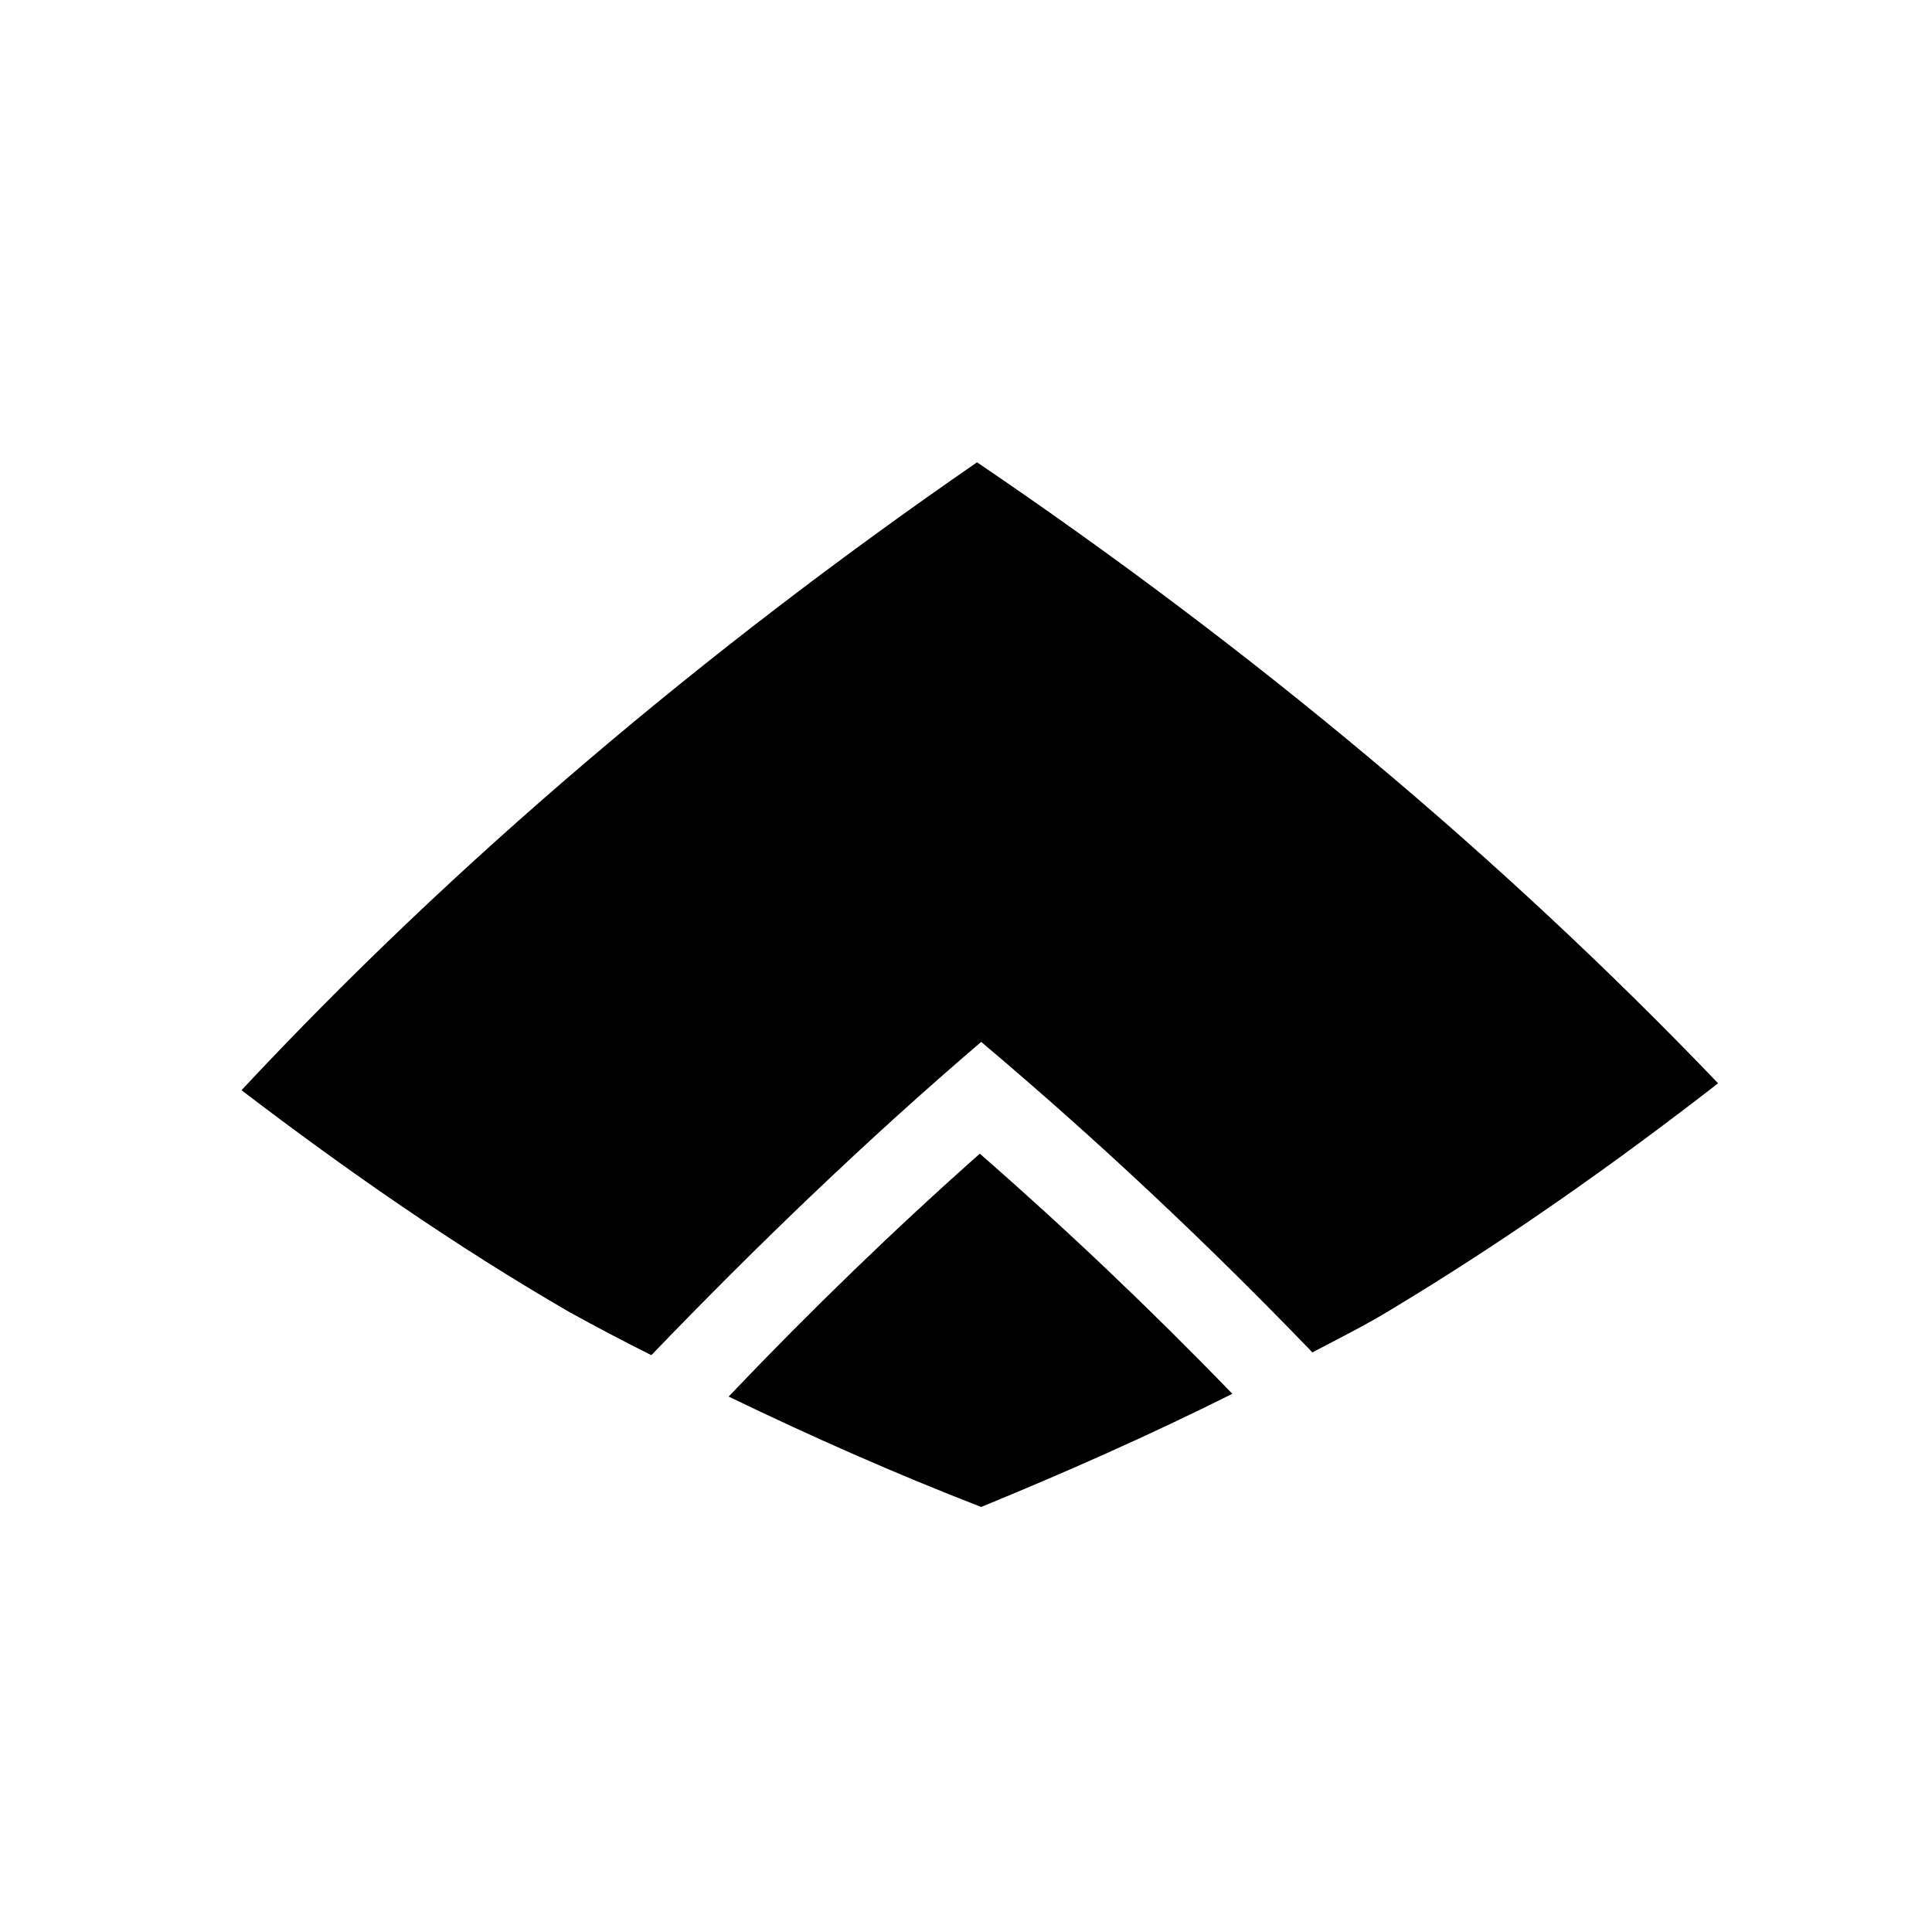
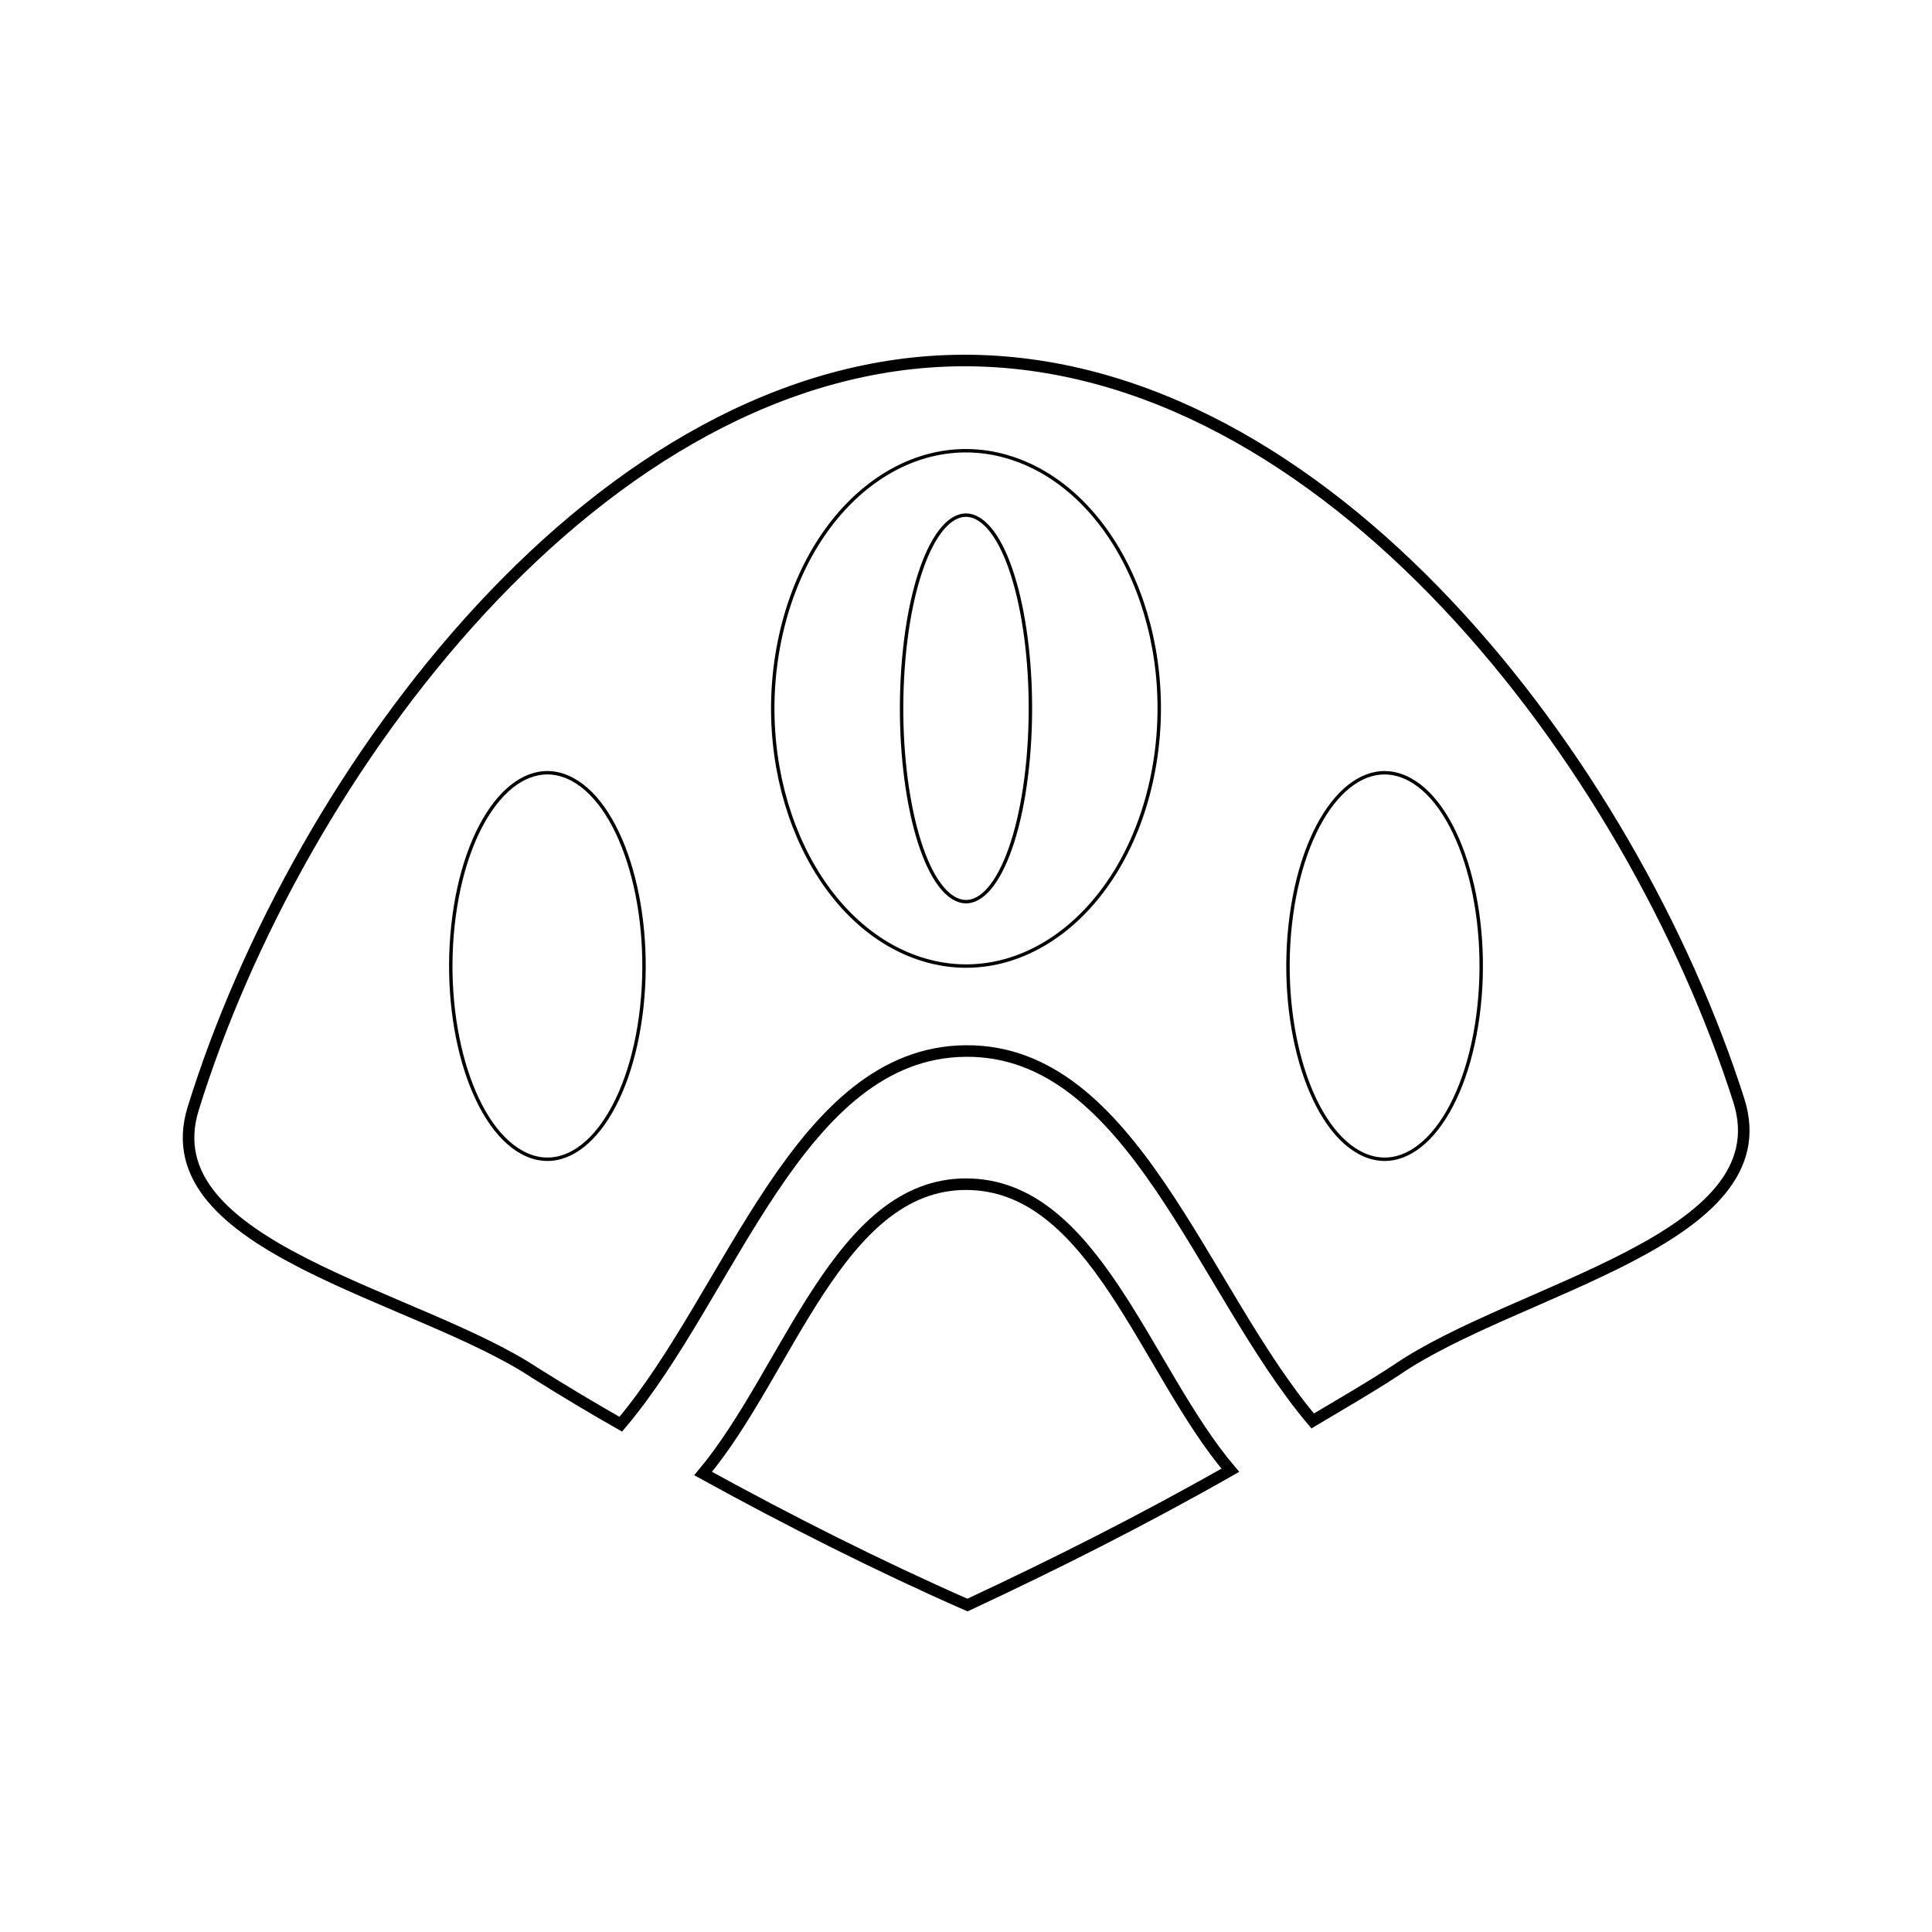
- <svg version="1.2" baseProfile="tiny" x="0px" y="0px" viewBox="0 0 140 140" xml:space="preserve">
-   <g id="_x31_.1_Fill">
- </g>
-   <g id="_x31_.1_Stroke">
- </g>
-   <g id="_x31_.2_Fll">
- </g>
-   <g id="_x31_.2_Stroke">
- </g>
-   <g id="_x31_.3_Fill">
- </g>
-   <g id="_x31_.3_Stroke">
- </g>
-   <g id="_x32_.1_fill">
- </g>
-   <g id="_x32_.1_kontur">
- </g>
-   <g id="_x32_.2_fill">
- </g>
-   <g id="_x32_.2_kontur">
- </g>
-   <g id="_x32_.3_fill">
- </g>
-   <g id="_x32_.3_kontur">
- </g>
-   <g id="_x32_.4_fill">
- </g>
-   <g id="_x32_.4_kontur">
- </g>
-   <g id="_x32_.5_fill">
- </g>
-   <g id="_x32_.5_kontur">
- </g>
-   <g id="_x33_.1_fill">
- </g>
-   <g id="_x33_.1_kontur">
- </g>
-   <g id="_x33_.2_fil">
- </g>
-   <g id="_x33_.2_kontur">
- </g>
-   <g id="_x33_.3_fill">
- </g>
-   <g id="_x33_.3_kontur">
- </g>
-   <g id="_x33_.4_fill">
- </g>
-   <g id="_x33_.4_kontur">
- </g>
-   <g id="_x33_.5_fill">
- </g>
-   <g id="_x33_.5_kontur">
- </g>
-   <g id="_x34_.1_Fill">
- </g>
-   <g id="_x34_.1_Stroke">
- </g>
-   <g id="_x34_.2_Fll">
- </g>
-   <g id="_x34_.2_Stroke">
- </g>
-   <g id="_x34_.3_Fill">
- </g>
-   <g id="_x34_.3_Stroke">
- </g>
-   <g id="_x35_.1_fill">
- </g>
-   <g id="_x35_.1_kontur">
- </g>
-   <g id="_x35_.2_fill">
- </g>
-   <g id="_x35_.2_kontur">
- </g>
-   <g id="_x35_.3_fill">
- </g>
-   <g id="_x35_.3_kontur">
- </g>
-   <g id="_x35_.4_fill">
- </g>
-   <g id="_x35_.4_kontur">
- </g>
-   <g id="_x35_.5_fill">
- </g>
-   <g id="_x35_.5_kontur">
- </g>
-   <g id="_x35_.6_fill">
- </g>
-   <g id="_x35_.6_kontur">
- </g>
-   <g id="_x35_.7_fill">
- </g>
-   <g id="_x35_.7_kontur">
- </g>
-   <g id="_x35_.8_fill">
- </g>
-   <g id="_x35_.8_kontur">
- </g>
-   <g id="_x36_.1_fill">
- </g>
-   <g id="_x36_.1_kontur">
- </g>
-   <g id="_x36_.2_fill">
- </g>
-   <g id="_x36_.2_kontur">
- </g>
-   <g id="_x36_.3_Fill">
- </g>
-   <g id="_x36_.3_kontur">
- </g>
-   <g id="_x36_.4_fill">
- </g>
-   <g id="_x36_.4_kontur">
- </g>
-   <g id="_x36_.5_fill">
- </g>
-   <g id="_x36_.5_kontur">
- </g>
-   <g id="_x37_.1_fill">
- </g>
-   <g id="_x37_.1_kontur">
- </g>
-   <g id="_x37_.2_fill">
- </g>
-   <g id="_x37_.2_kontur">
- </g>
-   <g id="_x38_.1_fill">
- </g>
-   <g id="_x38_.1_kontur">
- </g>
-   <g id="_x38_.2_fill">
- </g>
-   <g id="_x38_.2_kontur">
- </g>
-   <g id="_x38_.3_fill">
- </g>
-   <g id="_x38_.3_kontur">
- </g>
-   <g id="_x38_.4_fill">
- </g>
-   <g id="_x38_.4_kontur">
- </g>
-   <g id="_x38_.5_fill">
- </g>
-   <g id="_x38_.5_kontur">
- </g>
-   <g id="_x39_.1_fill">
- </g>
-   <g id="_x39_.1_kontur">
- </g>
-   <g id="_x39_.2_fill">
- </g>
-   <g id="_x39_.2_kontur">
- </g>
-   <g id="_x39_.3_fill">
- </g>
-   <g id="_x39_.3_kontur">
- </g>
-   <g id="_x39_.4_fill">
- </g>
-   <g id="_x39_.4_kontur">
- </g>
-   <g id="_x39_.5_fill">
- </g>
-   <g id="_x39_.5_kontur">
- </g>
-   <g id="_x31_0.1_fill">
- </g>
-   <g id="_x31_0.1_kontur">
- </g>
-   <g id="_x31_0.2_fill">
-     <g>
-       <path fill="current" d="M70.8,33.5c19.9,13.5,38,28.6,53.7,45c-7.6,5.9-15.4,11.4-23.7,16.4C99,96,97,97,95.1,98    c-7.7-8-15.7-15.5-24-22.5c-8.3,7.1-16.2,14.7-23.9,22.7c-2-1-3.9-2-5.9-3.1C33,90.3,25.1,84.8,17.5,79    C33,62.4,51.1,47.1,70.8,33.5z" />
-       <path fill="current" d="M71,83.6c6.3,5.5,12.4,11.3,18.3,17.4c-6,3-12.1,5.7-18.2,8.2c-6.2-2.4-12.3-5.1-18.3-8    C58.7,95,64.8,89.1,71,83.6z" />
-     </g>
-   </g>
-   <g id="_x31_0.2_kontur">
-     <g>
-       <path fill="none" stroke="current" stroke-width="0.75" stroke-miterlimit="10" d="M70.8,33.2c19.9,13.5,38,28.6,53.7,45    c-7.6,5.9-15.4,11.4-23.7,16.4c-1.9,1.1-3.9,2.1-5.8,3.1c-7.7-8-15.7-15.5-24-22.5c-8.3,7.1-16.2,14.7-23.9,22.7    c-2-1-3.9-2-5.9-3.1C33,90,25.1,84.5,17.5,78.7C33,62.1,51.1,46.8,70.8,33.2z" />
-       <path fill="none" stroke="current" stroke-width="0.75" stroke-miterlimit="10" d="M71,83.3c6.3,5.5,12.4,11.3,18.3,17.4    c-6,3-12.1,5.7-18.2,8.2c-6.2-2.4-12.3-5.1-18.3-8C58.7,94.7,64.8,88.8,71,83.3z" />
-     </g>
-   </g>
-   <g id="_x31_0.3_fill">
- </g>
-   <g id="_x31_0.3_kontur">
- </g>
-   <g id="_x31_0.4_fill">
- </g>
-   <g id="_x31_0.4_kontur">
- </g>
-   <g id="_x31_1.1_fill">
- </g>
-   <g id="_x31_1.1_kontur">
- </g>
-   <g id="_x31_1.2_fill">
- </g>
-   <g id="_x31_1.2_kontur">
- </g>
-   <g id="_x31_1.3_fill">
- </g>
-   <g id="_x31_1.3_kontur">
- </g>
-   <g id="_x31_1.4_fill">
- </g>
-   <g id="_x31_1.4_kontur">
- </g>
-   <g id="_x31_1.5_fill">
- </g>
-   <g id="_x31_1.5_kontur">
- </g>
-   <g id="_x31_2.1_fill">
- </g>
-   <g id="_x31_2.1_kontur">
- </g>
-   <g id="_x31_2.2_fill">
- </g>
-   <g id="_x31_2.2_kontur">
- </g>
-   <g id="_x31_2.3_fill">
- </g>
-   <g id="_x31_2.3_kontur">
- </g>
-   <g id="_x31_2.4_fill">
- </g>
-   <g id="_x31_2.4_kontur">
- </g>
-   <g id="_x31_3.1_fill">
- </g>
-   <g id="_x31_3.1_kontur">
- </g>
-   <g id="_x31_3.2_fill">
- </g>
-   <g id="_x31_3.2_kontur">
- </g>
-   <g id="_x31_3.3_fill">
- </g>
-   <g id="_x31_3.3_kontur">
- </g>
-   <g id="_x31_3.4_fill">
- </g>
-   <g id="_x31_3.4_kontur">
- </g>
-   <g id="_x31_3.5_fill">
- </g>
-   <g id="_x31_3.5_kontur">
- </g>
-   <g id="_x31_4.1_fill">
- </g>
-   <g id="_x31_4.1_kontur">
- </g>
-   <g id="_x31_4.2_fil">
- </g>
-   <g id="_x31_4.2_kontur">
- </g>
-   <g id="_x31_4.3_fill">
- </g>
-   <g id="_x31_4.3_kontur">
- </g>
-   <g id="_x31_4.4_fill">
- </g>
-   <g id="_x31_4.4_kontur">
- </g>
-   <g id="_x31_4.5_fill">
- </g>
-   <g id="_x31_4.5_kontur">
- </g>
-   <g id="_x31_4.6_fill">
- </g>
-   <g id="_x31_4.6_kontur">
- </g>
-   <g id="_x31_4.7_fill">
- </g>
-   <g id="_x31_4.7_kontur">
- </g>
-   <g id="_x31_4.8_fill">
- </g>
-   <g id="_x31_4.8_kontur">
- </g>
-   <g id="_x31_5.1_fill">
- </g>
-   <g id="_x31_5.1_kontur">
- </g>
-   <g id="_x31_5.2_kontur">
- </g>
-   <g id="_x31_5.3_fill">
- </g>
-   <g id="_x31_5.3_kontur">
- </g>
-   <g id="_x31_6.1_Fill">
- </g>
-   <g id="_x31_6.1_Stroke">
- </g>
-   <g id="_x31_6.2_Fll">
- </g>
-   <g id="_x31_6.2_Stroke">
-     <g id="_x31_.2_Fll_copy">
- 	</g>
-   </g>
-   <g id="_x31_6.3_Fill">
- </g>
-   <g id="_x31_6.3_Stroke">
-     <g id="_x31_.3_Fill_copy">
- 	</g>
-   </g>
-   <g id="_x31_7.1_Fill">
- </g>
-   <g id="_x31_78.1_Stroke">
- </g>
-   <g id="_x31_7.2_Fll">
- </g>
-   <g id="_x31_7.2_Stroke">
-     <g id="_x31_7.2_Fll_copy">
- 	</g>
-   </g>
-   <g id="_x31_7.3_Fill">
- </g>
-   <g id="_x31_7.3_Stroke">
-     <g id="_x31_7.3_Fill_copy">
- 	</g>
-   </g>
-   <g id="_x31_9.1_fill">
- </g>
-   <g id="_x31_9.1_kontur">
- </g>
-   <g id="_x31_9.2_fill">
- </g>
-   <g id="_x31_9.2_kontur">
- </g>
-   <g id="_x31_9.3_fill">
- </g>
-   <g id="_x31_9.3_kontur">
- </g>
-   <g id="_x31_9.4_fill">
- </g>
-   <g id="_x31_9.4_kontur">
- </g>
-   <g id="_x32_0.1_fill">
- </g>
-   <g id="_x32_0.1_kontur">
- </g>
-   <g id="_x32_0.2_fill">
- </g>
-   <g id="_x32_0.2_kontur">
- </g>
-   <g id="_x32_0.3_fill">
- </g>
-   <g id="_x32_0.3_kontur">
- </g>
-   <g id="_x32_0.4_fill">
- </g>
-   <g id="_x32_0.4_kontur">
- </g>
-   <g id="_x31_8.1_Fill">
- </g>
-   <g id="_x31_8.1_Stroke">
- </g>
-   <g id="_x31_8.2_Fll">
- </g>
-   <g id="_x31_8.2_Stroke">
-     <g id="_x31_.2_Fll_copy_1_">
- 	</g>
-   </g>
-   <g id="_x31_8.3_Fill">
- </g>
-   <g id="_x31_8.3_Stroke">
-     <g id="_x31_.3_Fill_copy_1_">
- 	</g>
-   </g>
-   <g id="_x32_2.1_Fill">
- </g>
-   <g id="_x32_2.1_Stroke">
-     <g id="_x31_8.1_Fill_copy">
- 	</g>
-   </g>
-   <g id="_x32_2.2_Fll">
- </g>
-   <g id="_x32_2.2_Stroke">
- </g>
-   <g id="_x32_2.3_Fill">
- </g>
-   <g id="_x32_2.3_Stroke">
- </g>
-   <g id="_x32_2.4_Fill_copy">
- </g>
-   <g id="_x32_2.4_Stroke_copy">
- </g>
-   <g id="_x32_3.1_fill">
- </g>
-   <g id="_x32_3.1_kontur">
- </g>
-   <g id="_x32_3.2_fill">
- </g>
-   <g id="_x32_3.2_kontur">
- </g>
-   <g id="_x32_3.3_fill">
- </g>
-   <g id="_x32_3.3_kontur">
- </g>
-   <g id="_x32_3.4_fill">
- </g>
-   <g id="_x32_3.4_kontur">
- </g>
-   <g id="_x32_3.2_Fll_copy_2">
- </g>
-   <g id="_x32_3.2_Stroke_copy">
-     <g id="_x31_7.2_Fll_copy_3">
- 	</g>
+ <svg xmlns="http://www.w3.org/2000/svg" width="150mm" height="150mm" viewBox="0 0 150 150" version="1.1" id="svg5">
+   <defs id="defs2">
+ 
+ 
+ 
+ 
+ 
+ 
+ 
+ 
+ 
+ 
+ 
+ 
+ 
+ 
+ 
+ 
+ 
+ 
+ 
+ 
+ 
+ 
+ 
+ 
+ 
+ 
+ 
+ 
+ 
+ 
+ 
+ 
+ 
+ 
+ 
+ 
+ 
+ 
+ 
+ 
+ 
+ 
+ 
+ 	
+ 
+ 
+ 	
+ 
+ 
+ 	
+ 
+ 
+ 	
+ 
+ 
+ 
+ 
+ 
+ 
+ 
+ 
+ 
+ 
+ 
+ 
+ 
+ 
+ 
+ 
+ 
+ 
+ 
+ 
+ 	
+ 
+ 	
+ 
+ 
+ 
+ 
+ 	
+ 
+ 
+ 
+ 
+ 	
+ 
+ 
+ 
+ 
+ 
+ 
+ 
+ 
+ 
+ 
+ 
+ 
+ 
+ 
+ 
+ 
+ 
+ 
+ 
+ 
+ 
+ 
+ 
+ 
+ 
+ 
+ 
+ 
+ 
+ 
+ 
+ 
+ 
+ 
+ 
+ 
+ 
+ 
+ 
+ 
+ 
+ 
+ 
+ 
+ 
+ 
+ 
+ 
+ 
+ 
+ 
+ 
+ 
+ 
+ 
+ 
+ 
+ 
+ 
+ 
+ 
+ 
+ 
+ 
+ 
+ 
+ 
+ 
+ 
+ 
+ 
+ 
+ 
+ 
+ 
+ 
+ 
+ 
+ 
+ 
+ 
+ 	
+ 
+ 
+ 	
+ 
+ 
+ 
+ 
+ 
+ 
+ 
+ 
+ 
+ 
+ 
+ 
+ 
+ 
+ 
+ 
+ 
+ 
+ 
+ 
+ 
+ 
+ 
+ 
+ 
+ 
+ 
+ 
+ 
+ 
+ 		
+ 		
+ 	
+ 	
+ 	
+ 	
+ 	
+ 	
+ 	
+ 	
+ 	
+ 		
+ 		
+ 	</defs>
+   <g id="layer1">
+     <path fill="none" stroke="current" stroke-width="0.897" stroke-miterlimit="10" d="M 74.776,27.99 C 102.972,27.909 126.684,59.371 135,85.43 c 3.458,10.835 -17.271,14.552 -26.579,20.934 -2.131,1.404 -4.374,2.681 -6.505,3.957 C 93.28,100.109 87.903,81.512 75,81.601 62.009,81.69 56.832,100.365 48.196,110.576 c -2.243,-1.276 -4.374,-2.553 -6.617,-3.957 C 32.383,100.492 11.658,96.852 15,86.068 23.112,59.889 46.678,28.071 74.776,27.99 Z" id="path43095" style="fill:none;stroke:#000000;stroke-opacity:1" />
+     <path fill="none" stroke="current" stroke-width="0.897" stroke-miterlimit="10" d="m 75,91.94 c 9.96,0 13.907,14.424 20.523,22.21 -6.729,3.829 -13.57,7.276 -20.411,10.467 -6.953,-3.063 -13.794,-6.51 -20.523,-10.212 C 61.206,106.491 65.119,91.94 75,91.94 Z" id="path43097" style="fill:none;stroke:#000000;stroke-opacity:1" />
+     <path style="fill:none;fill-opacity:1;fill-rule:evenodd;stroke:#000000;stroke-width:0.265;stroke-dasharray:none;stroke-opacity:1" id="path45335" d="M 89.48,60.221 A 15,20 0 0 1 71.084,74.307 15,20 0 0 1 60.52,49.779 15,20 0 0 1 78.915,35.693 15,20 0 0 1 89.48,60.22" />
+     <path style="fill:none;fill-opacity:1;fill-rule:evenodd;stroke:#000000;stroke-width:0.265;stroke-dasharray:none;stroke-opacity:1" id="path45337" d="M 49.74,78.916 A 7.5,15 0 0 1 40.542,89.48 7.5,15 0 0 1 35.26,71.084 7.5,15 0 0 1 44.458,60.52 7.5,15 0 0 1 49.74,78.915" />
+     <path style="fill:none;fill-opacity:1;fill-rule:evenodd;stroke:#000000;stroke-width:0.265;stroke-dasharray:none;stroke-opacity:1" id="path45339" d="m 114.74,78.916 a 7.5,15 0 0 1 -9.198,10.564 7.5,15 0 0 1 -5.282,-18.395 7.5,15 0 0 1 9.198,-10.564 7.5,15 0 0 1 5.282,18.395" />
+     <path style="fill:none;fill-opacity:1;fill-rule:evenodd;stroke:#000000;stroke-width:0.265;stroke-dasharray:none;stroke-opacity:1" id="path45341" d="M 79.827,58.916 A 5,15 0 0 1 73.695,69.48 5,15 0 0 1 70.173,51.084 5,15 0 0 1 76.305,40.52 5,15 0 0 1 79.827,58.915" />
  </g>
</svg>
